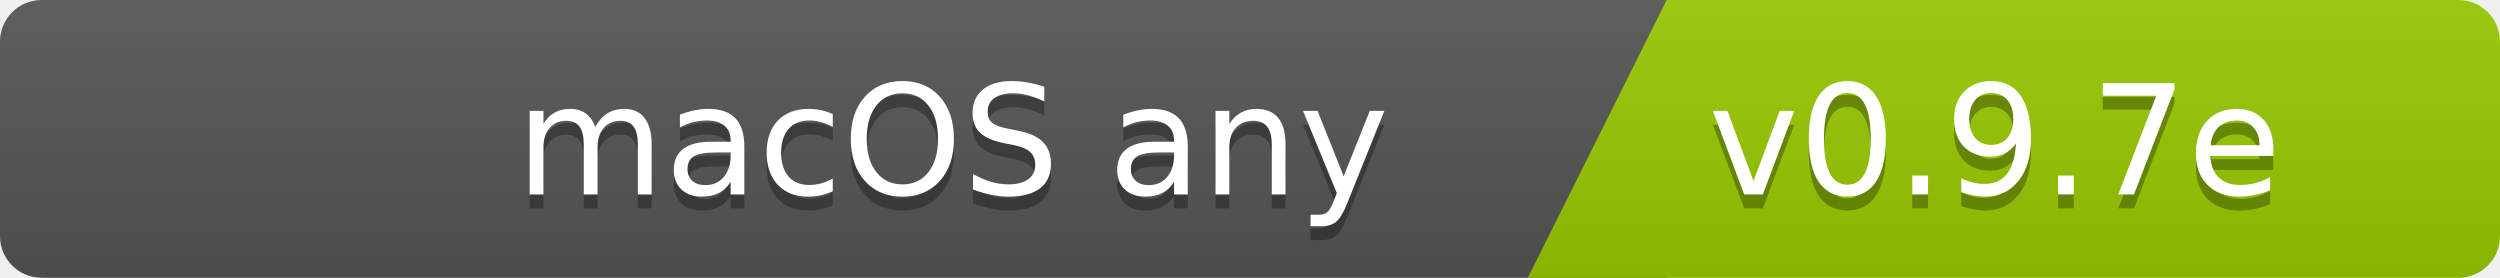
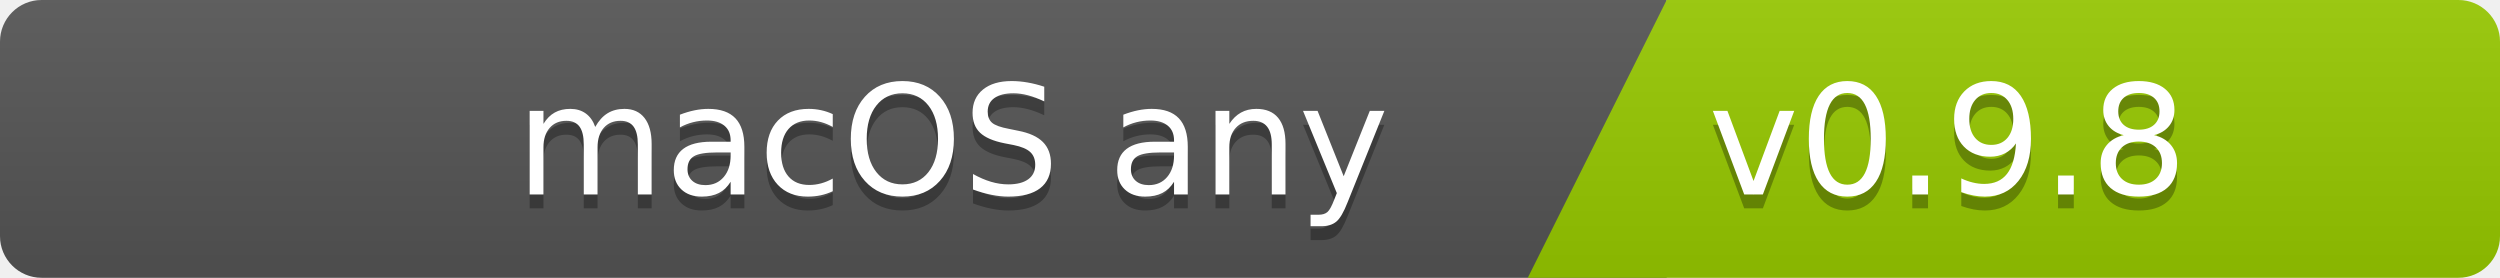
<svg xmlns="http://www.w3.org/2000/svg" width="180" height="20">
  <linearGradient id="b" x2="0" y2="100%">
    <stop offset="0" stop-color="#bbb" stop-opacity=".1" />
    <stop offset="1" stop-opacity=".1" />
  </linearGradient>
  <clipPath id="a">
    <rect width="180" height="20" rx="3" fill="#fff" />
  </clipPath>
  <g clip-path="url(#a)">
    <path fill="#555" d="M0   0h120v20H0z" />
    <path fill="#97ca00" d="M120 0h125v20H110z" />
    <path fill="url(#b)" d="M0   0h180v20H0z" />
  </g>
  <g fill="#fff" font-family="DejaVu Sans,Verdana,Geneva,sans-serif" font-size="110">
    <text x="1000" y="150" fill="#010101" fill-opacity=".3" transform="scale(.1)" text-anchor="end">macOS any</text>
    <text x="1000" y="140" transform="scale(.1)" text-anchor="end">macOS any</text>
-     <text x="1230" y="150" fill="#010101" fill-opacity=".3" transform="scale(.1)" text-anchor="start">v0.9.7e</text>
-     <text x="1230" y="140" transform="scale(.1)" text-anchor="start">v0.9.7e</text>
+     <text x="1230" y="150" fill="#010101" fill-opacity=".3" transform="scale(.1)" text-anchor="start">v0.9.8</text>
+     <text x="1230" y="140" transform="scale(.1)" text-anchor="start">v0.9.8</text>
  </g>
</svg>
